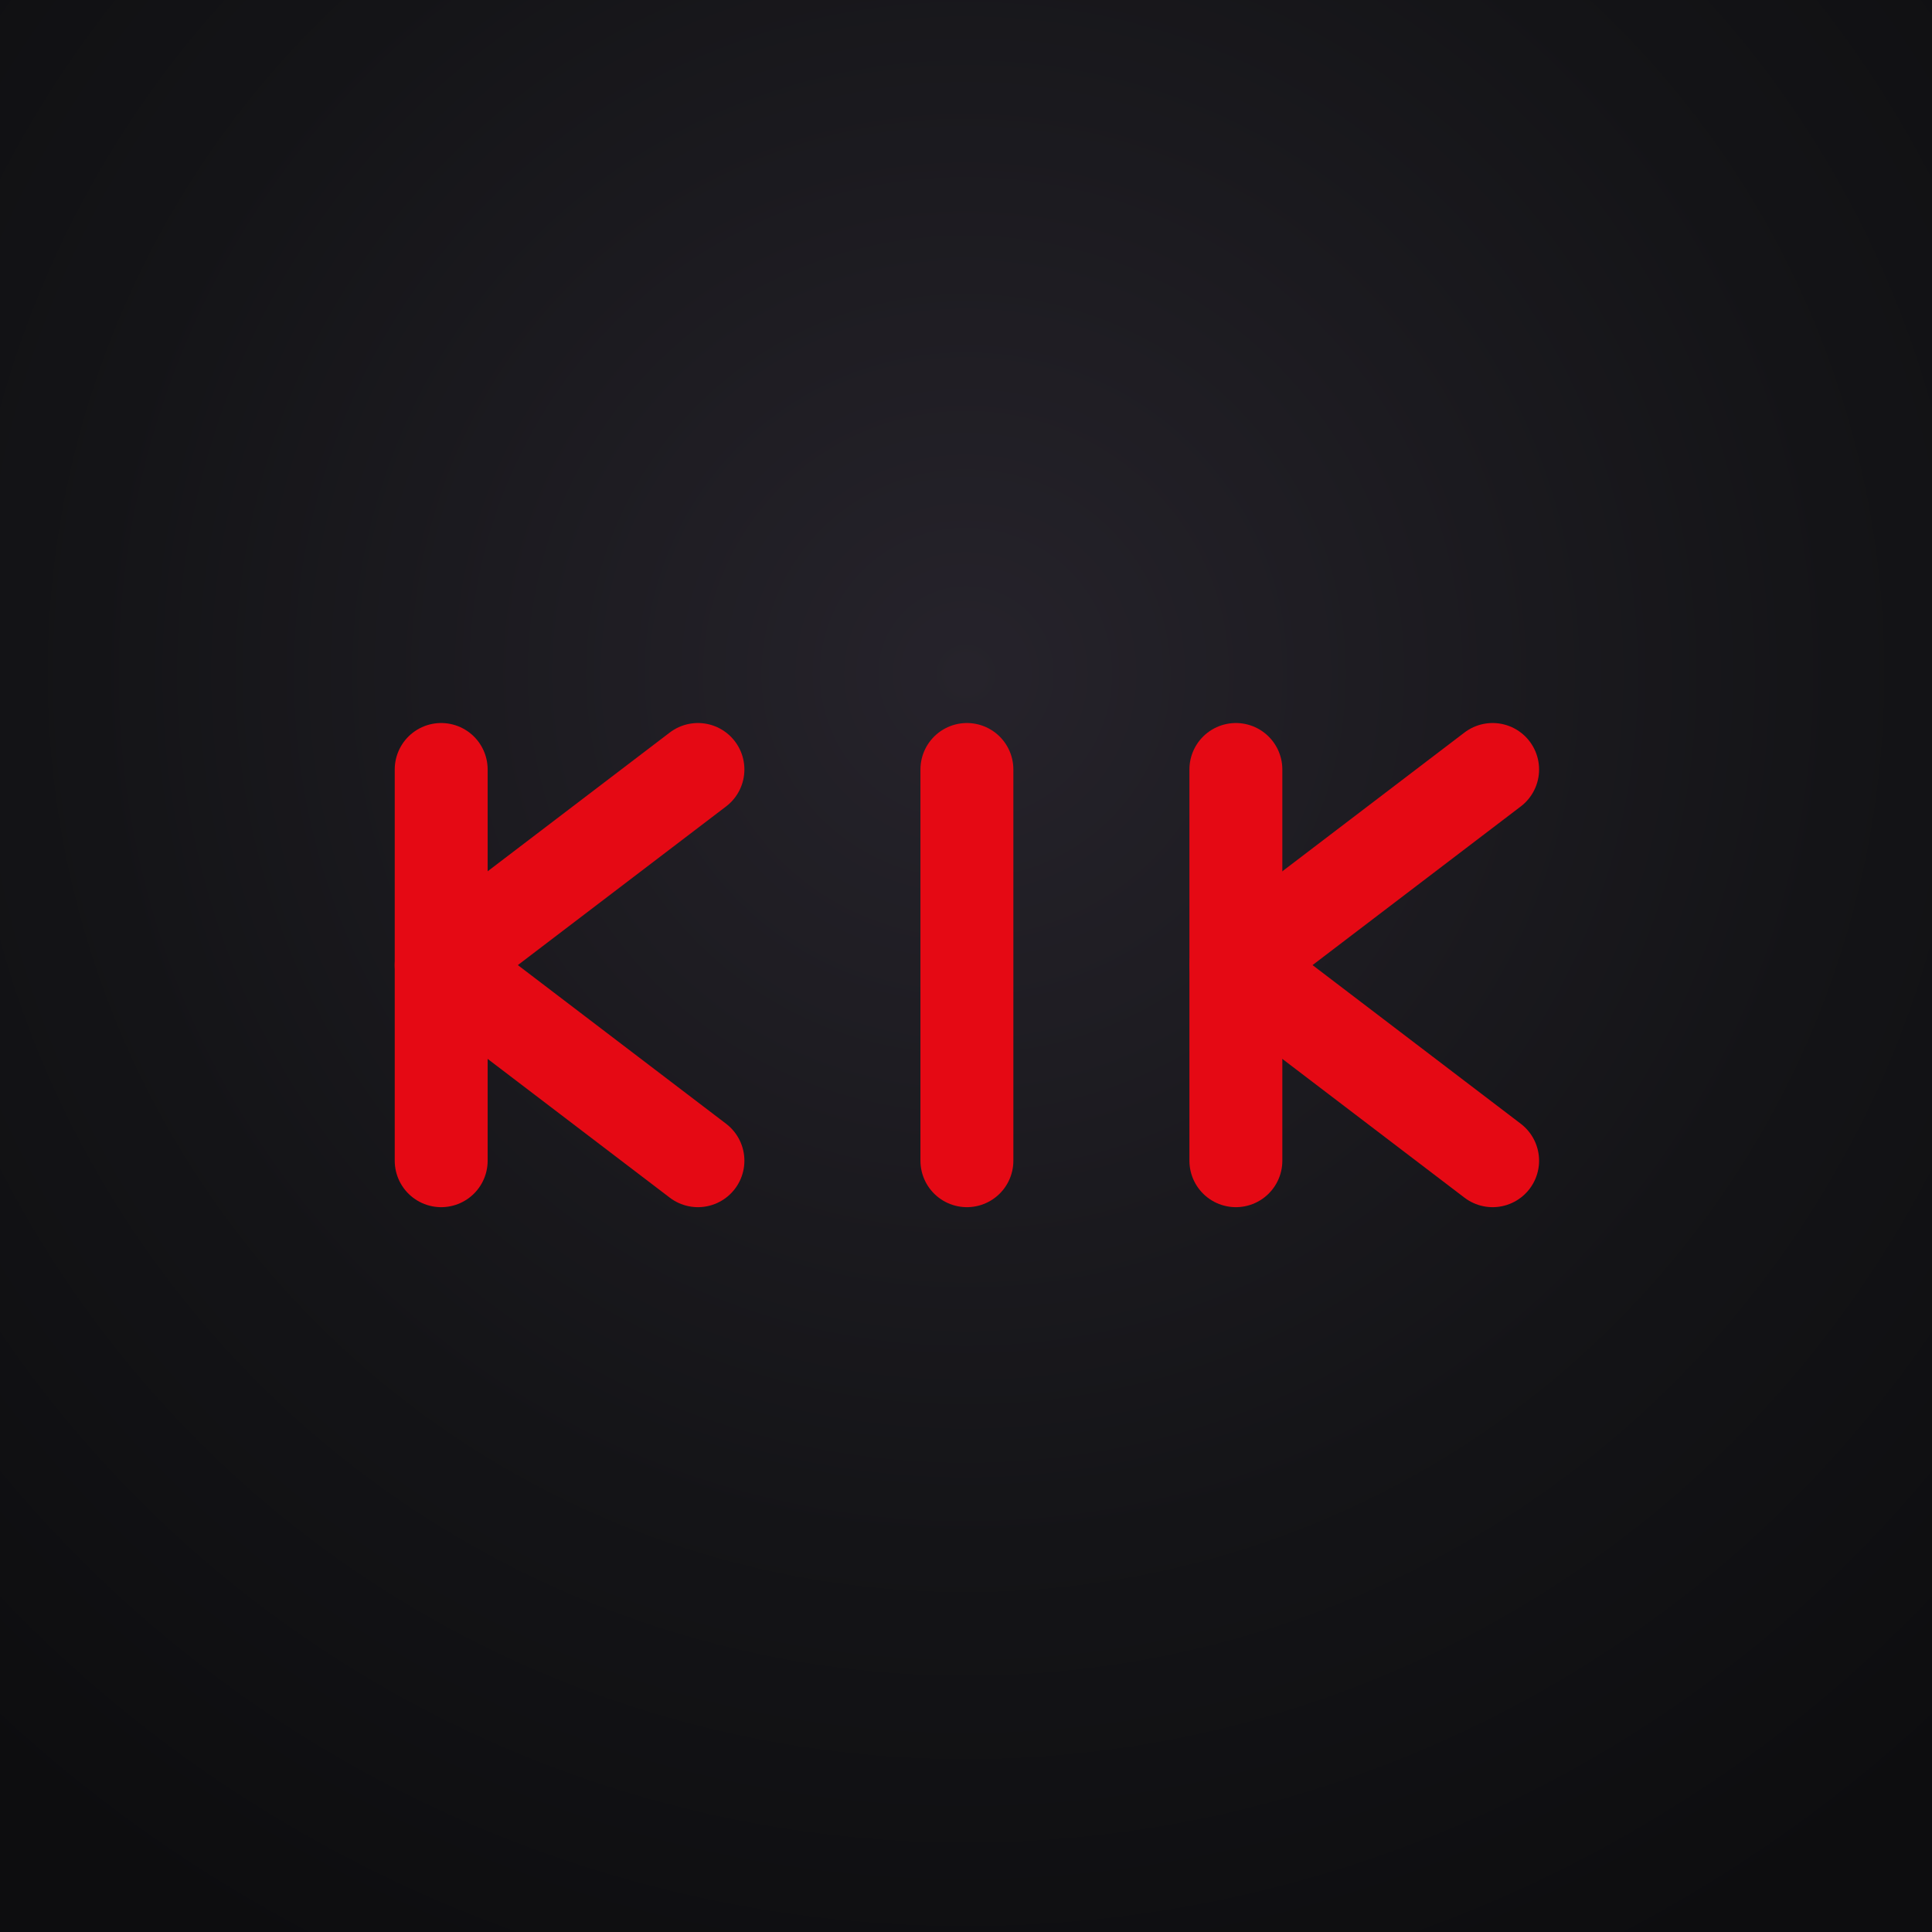
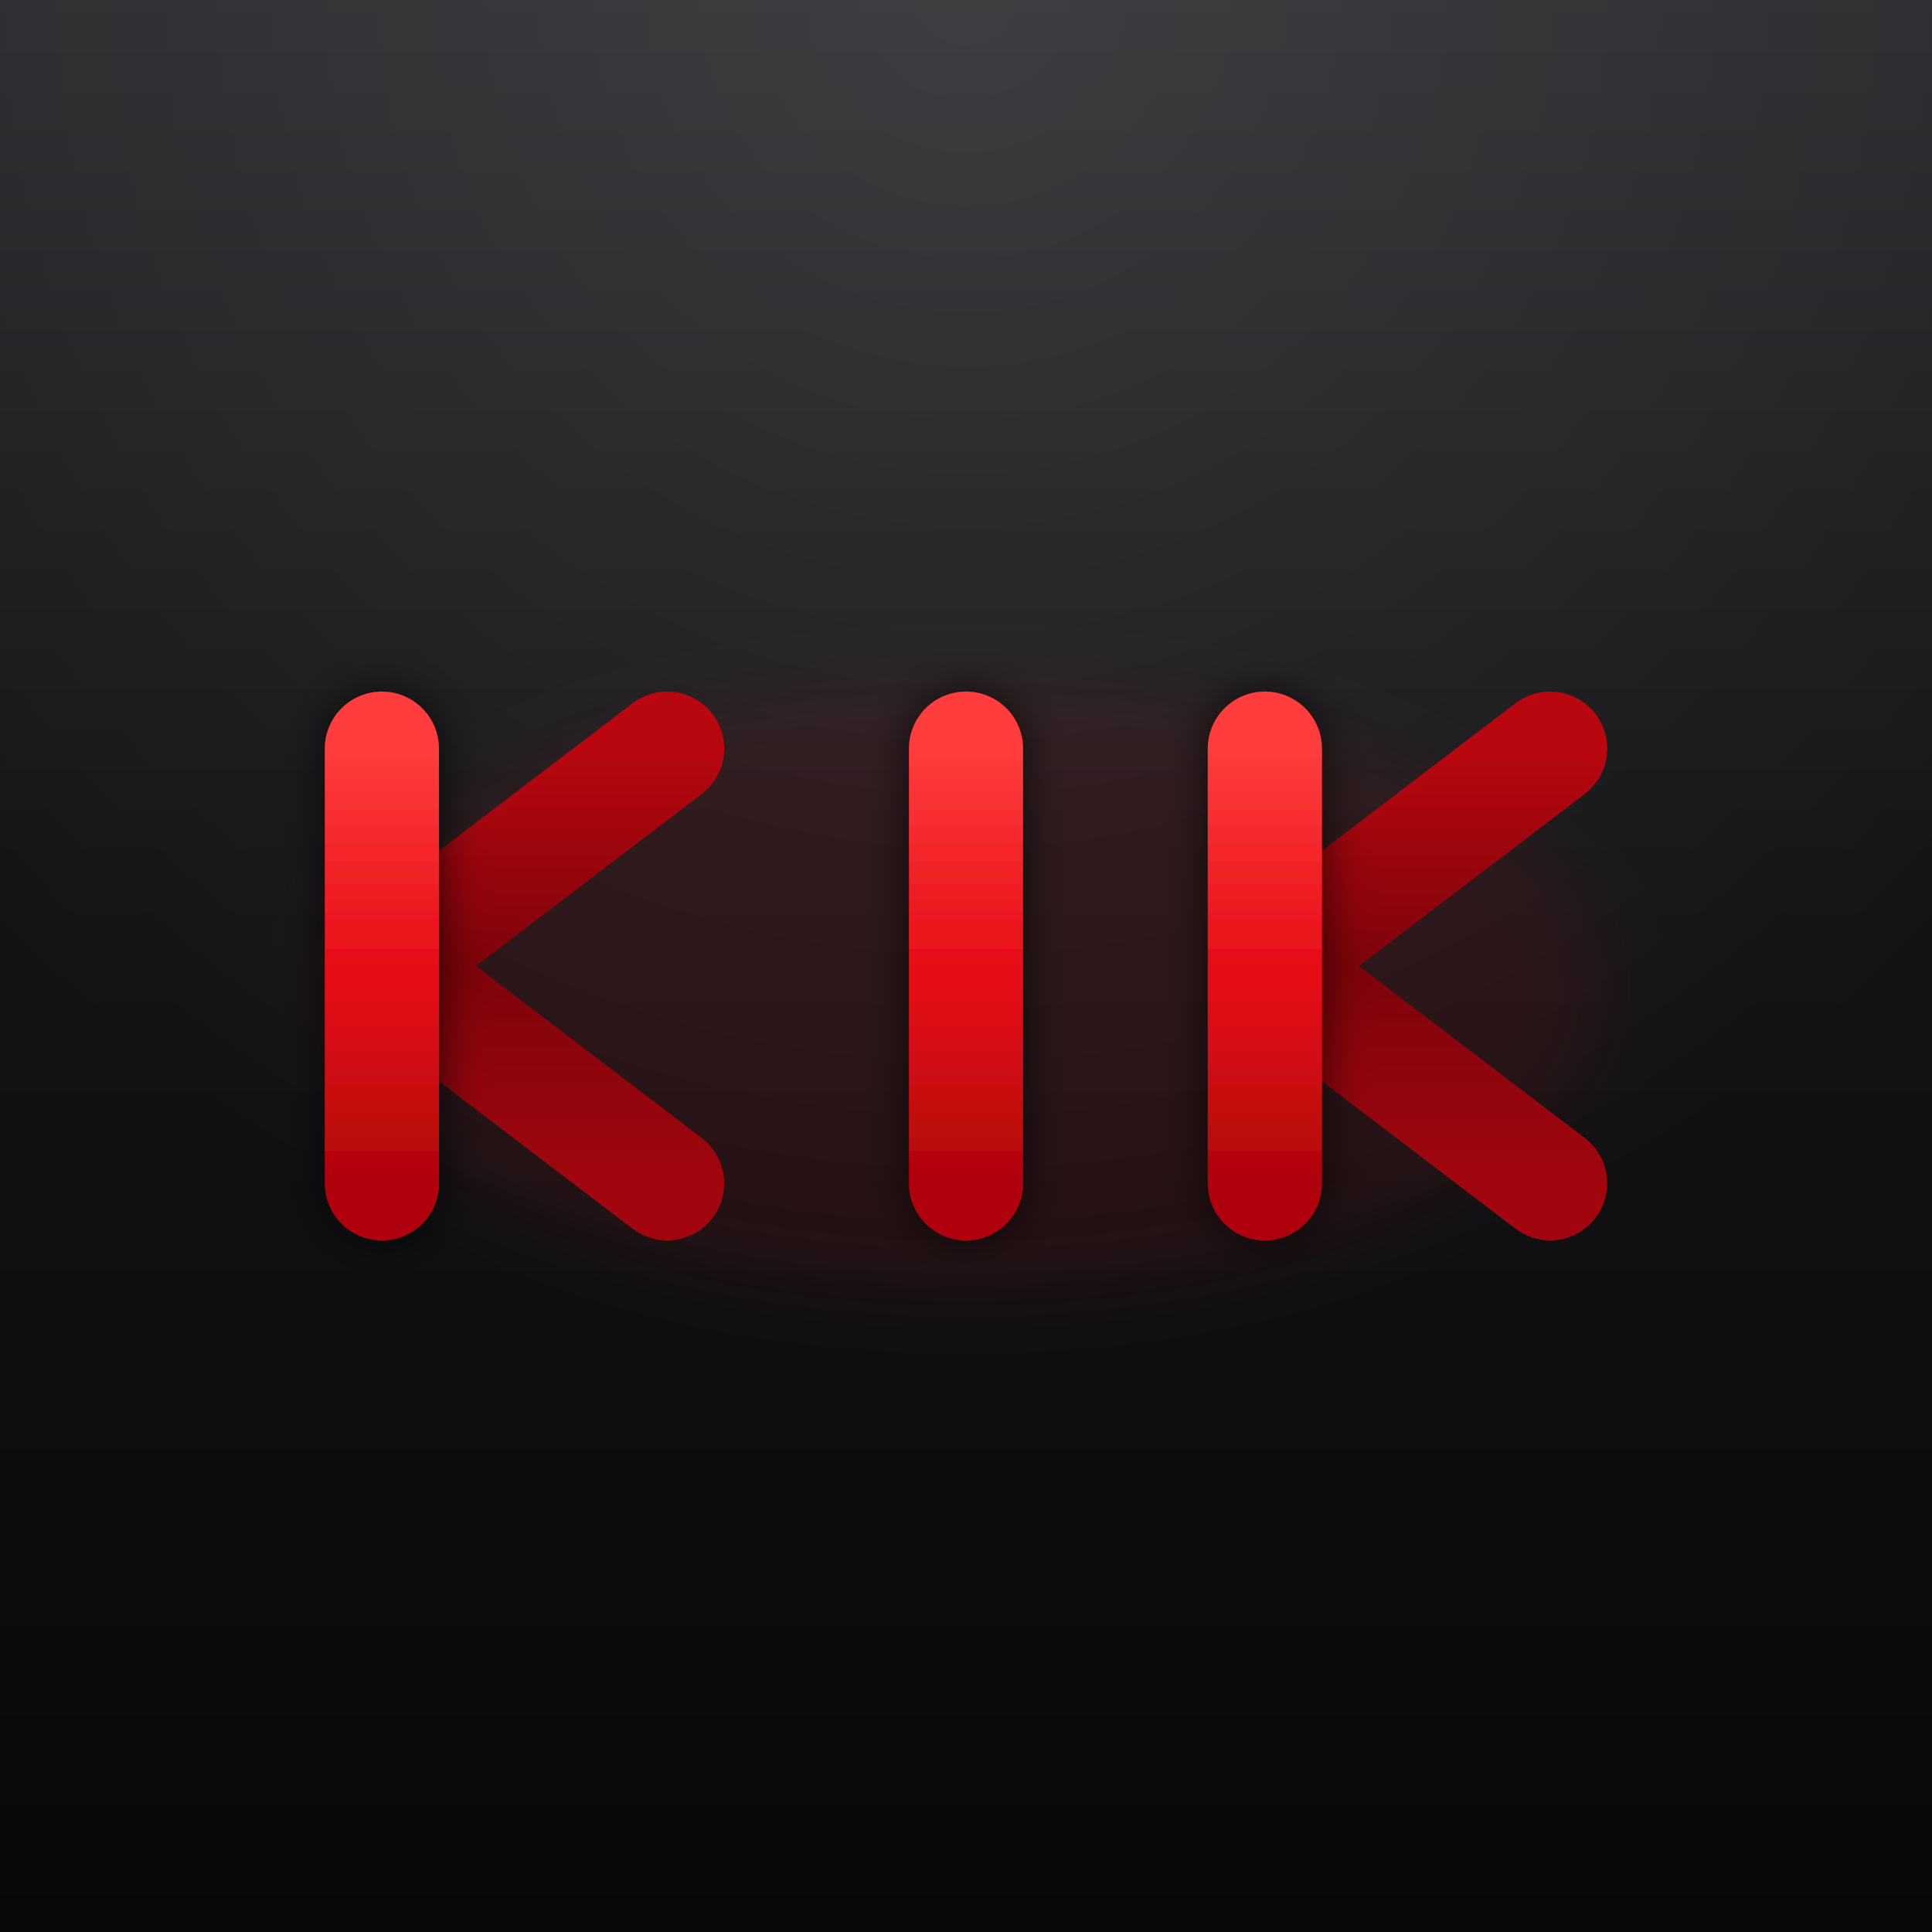
<svg xmlns="http://www.w3.org/2000/svg" viewBox="0 0 512 512">
  <defs>
-     <radialGradient id="g" cx="50%" cy="35%" r="75%">
-       <stop offset="0" stop-color="#26232b" />
-       <stop offset=".6" stop-color="#141417" />
-       <stop offset="1" stop-color="#0d0d0f" />
+     <linearGradient id="bg" x1="0" y1="0" x2="0" y2="1">
+       <stop offset="0" stop-color="#2a2a2e" />
+       <stop offset=".45" stop-color="#141416" />
+       <stop offset="1" stop-color="#08080a" />
+     </linearGradient>
+     <radialGradient id="sheen" cx="50%" cy="0%" r="70%">
+       <stop offset="0" stop-color="#fff" stop-opacity=".10" />
+       <stop offset="1" stop-color="#fff" stop-opacity="0" />
    </radialGradient>
+     <linearGradient id="bar" gradientUnits="userSpaceOnUse" x1="0" y1="8" x2="0" y2="40">
+       <stop offset="0" stop-color="#ff3d3d" />
+       <stop offset=".55" stop-color="#e50914" />
+       <stop offset="1" stop-color="#b0060f" />
+     </linearGradient>
+     <linearGradient id="arm" gradientUnits="userSpaceOnUse" x1="0" y1="8" x2="0" y2="40">
+       <stop offset="0" stop-color="#b8070f" />
+       <stop offset=".5" stop-color="#7d040a" />
+       <stop offset="1" stop-color="#a1060e" />
+     </linearGradient>
+     <filter id="sh" x="-20%" y="-20%" width="140%" height="140%">
+       <feDropShadow dx="0" dy="0" stdDeviation="1.6" flood-color="#000" flood-opacity=".7" />
+     </filter>
+     <filter id="glow" x="-30%" y="-60%" width="160%" height="220%">
+       <feGaussianBlur stdDeviation="9" />
+     </filter>
  </defs>
-   <rect width="512" height="512" fill="url(#g)" />
-   <g transform="translate(91 178) scale(3.24)" fill="none" stroke="#E50914" stroke-width="7.6" stroke-linecap="round" stroke-linejoin="round">
-     <path d="M8,8L8,40" />
-     <path d="M29,8L8,24L29,40" />
-     <path d="M51,8L51,40" />
-     <path d="M73,8L73,40" />
-     <path d="M94,8L73,24L94,40" />
+   <rect width="512" height="512" fill="url(#bg)" />
+   <rect width="512" height="512" fill="url(#sheen)" />
+   <ellipse cx="256" cy="262" rx="170" ry="80" fill="#e50914" opacity=".09" filter="url(#glow)" />
+   <g transform="translate(72.4 169.6) scale(3.6)" fill="none" stroke-width="8.4" stroke-linecap="round" stroke-linejoin="round">
+     <g stroke="url(#arm)">
+       <path d="M29,8L8,24L29,40" />
+       <path d="M94,8L73,24L94,40" />
+     </g>
+     <g stroke="url(#bar)" filter="url(#sh)">
+       <path d="M8,8L8,40" />
+       <path d="M51,8L51,40" />
+       <path d="M73,8L73,40" />
+     </g>
  </g>
</svg>
